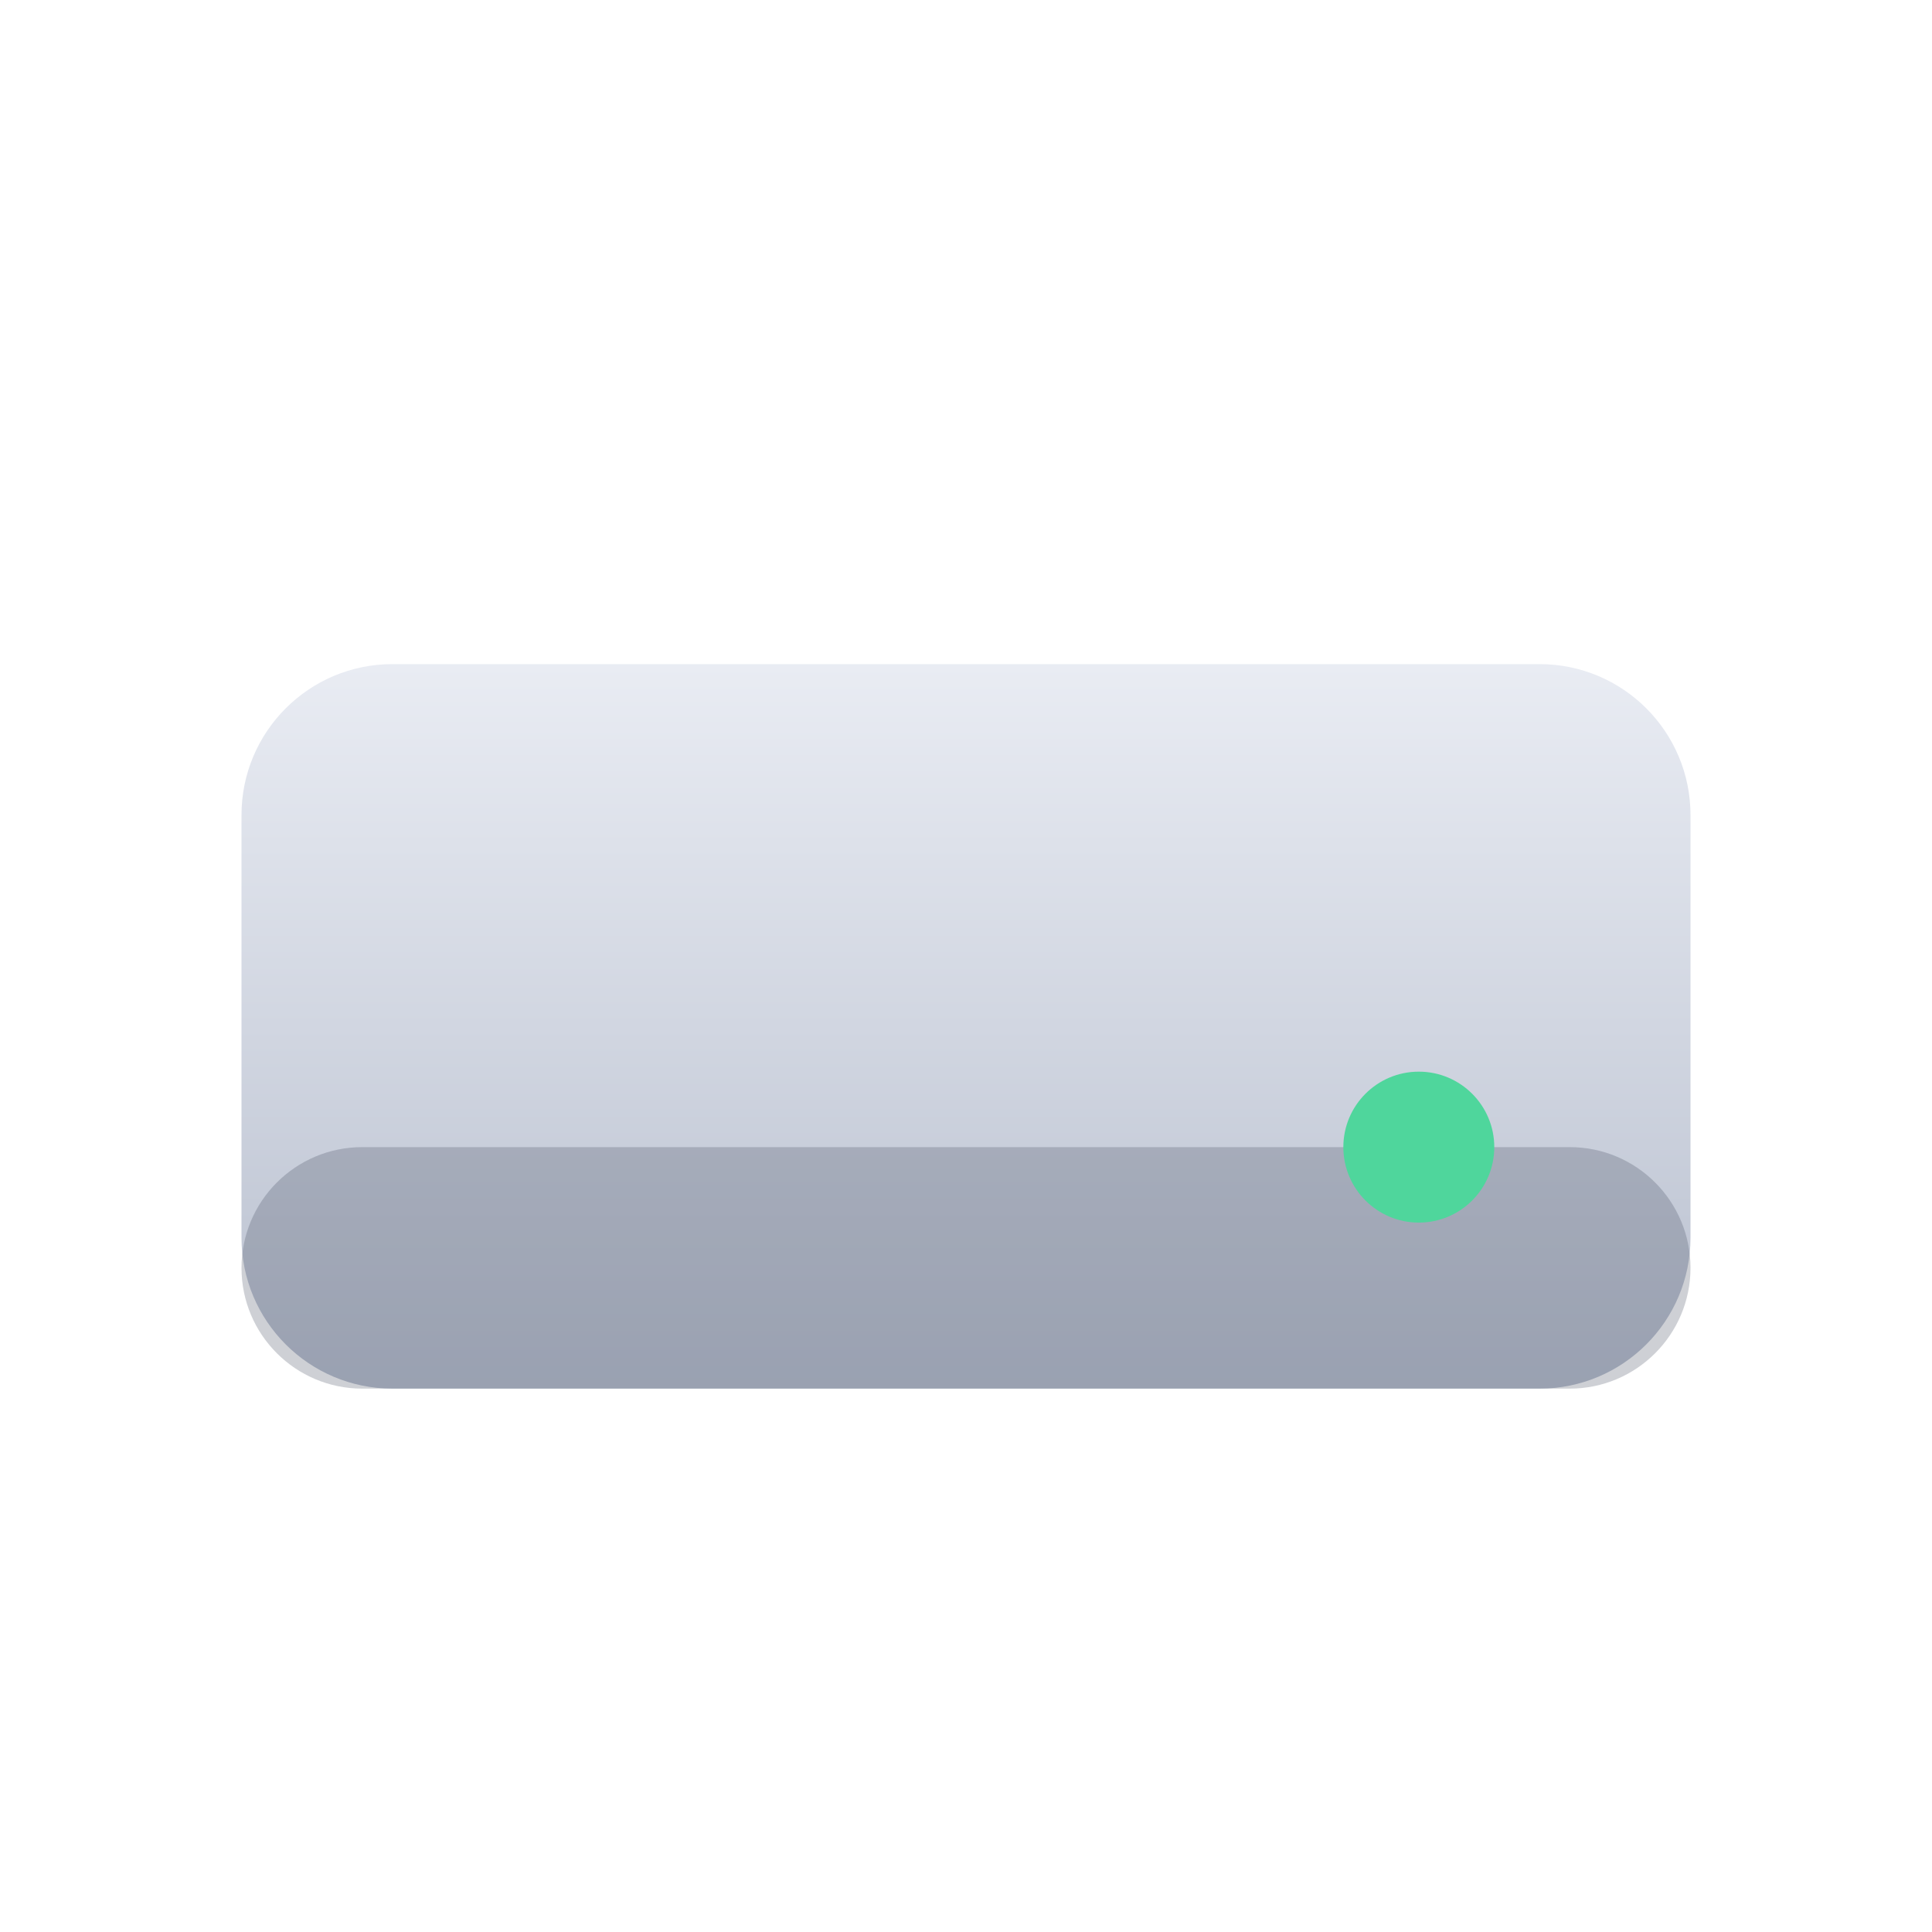
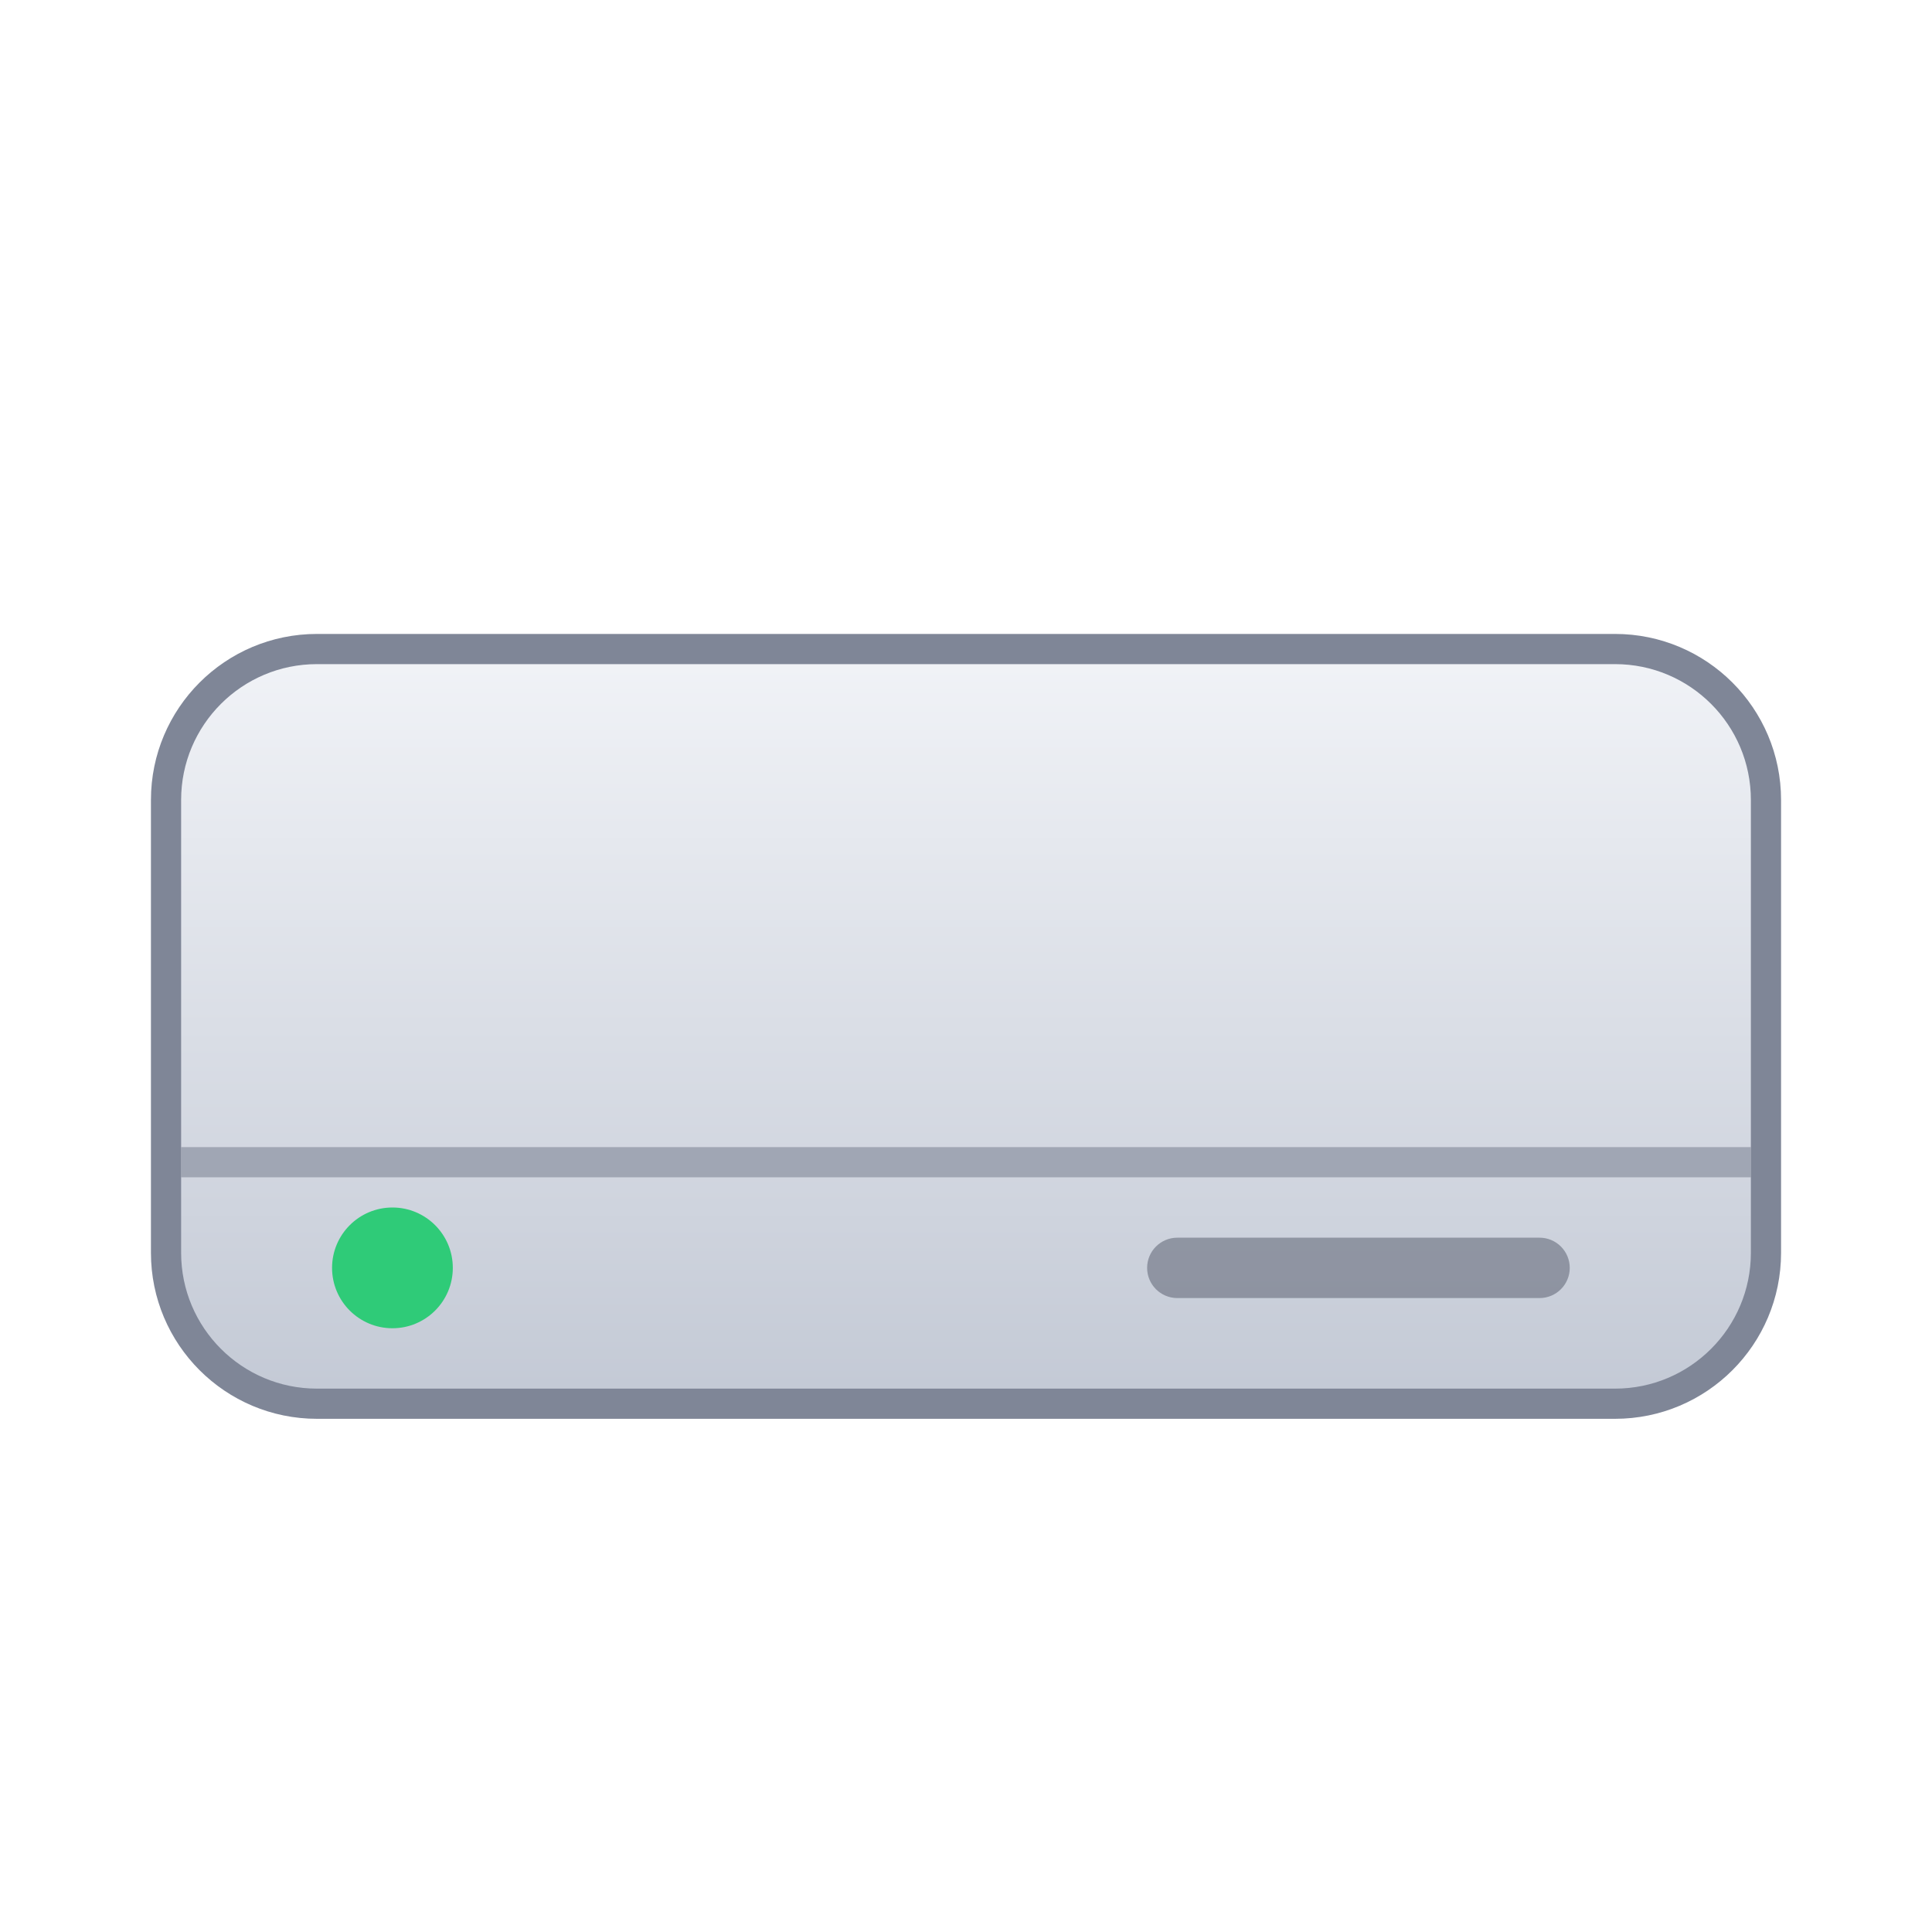
<svg xmlns="http://www.w3.org/2000/svg" width="64" height="64" viewBox="0 0 64 64">
  <defs>
-     <linearGradient id="d" x1="0" y1="0" x2="0" y2="1">
-       <stop stop-color="#E9ECF3" />
-       <stop offset="1" stop-color="#B9C0CF" />
-     </linearGradient>
-     <linearGradient id="s" x1="0" y1="0" x2="1" y2="1">
-       <stop stop-color="#2A1C66" />
-       <stop offset=".55" stop-color="#5B2FE0" />
-       <stop offset="1" stop-color="#1E90E8" />
+     <linearGradient id="dk" x1="0" y1="0" x2="0" y2="1">
+       <stop stop-color="#F1F3F7" />
+       <stop offset="1" stop-color="#C3C9D5" />
    </linearGradient>
  </defs>
-   <rect x="8" y="22" width="48" height="24" rx="5" fill="url(#d)" />
-   <rect x="8" y="38" width="48" height="8" rx="4" fill="#3C4458" opacity=".25" />
-   <circle cx="47" cy="38" r="2.5" fill="#4FD69C" />
+   <rect x="5.5" y="21.5" width="53" height="25" rx="5" fill="url(#dk)" stroke="#7F8697" />
+   <path d="M6 38.5h52" stroke="#7F8697" stroke-opacity=".6" />
+   <rect x="38" y="41" width="14" height="2" rx="1" fill="#5C6372" opacity=".55" />
+   <circle cx="13" cy="42" r="2" fill="#2FCB78" />
</svg>
